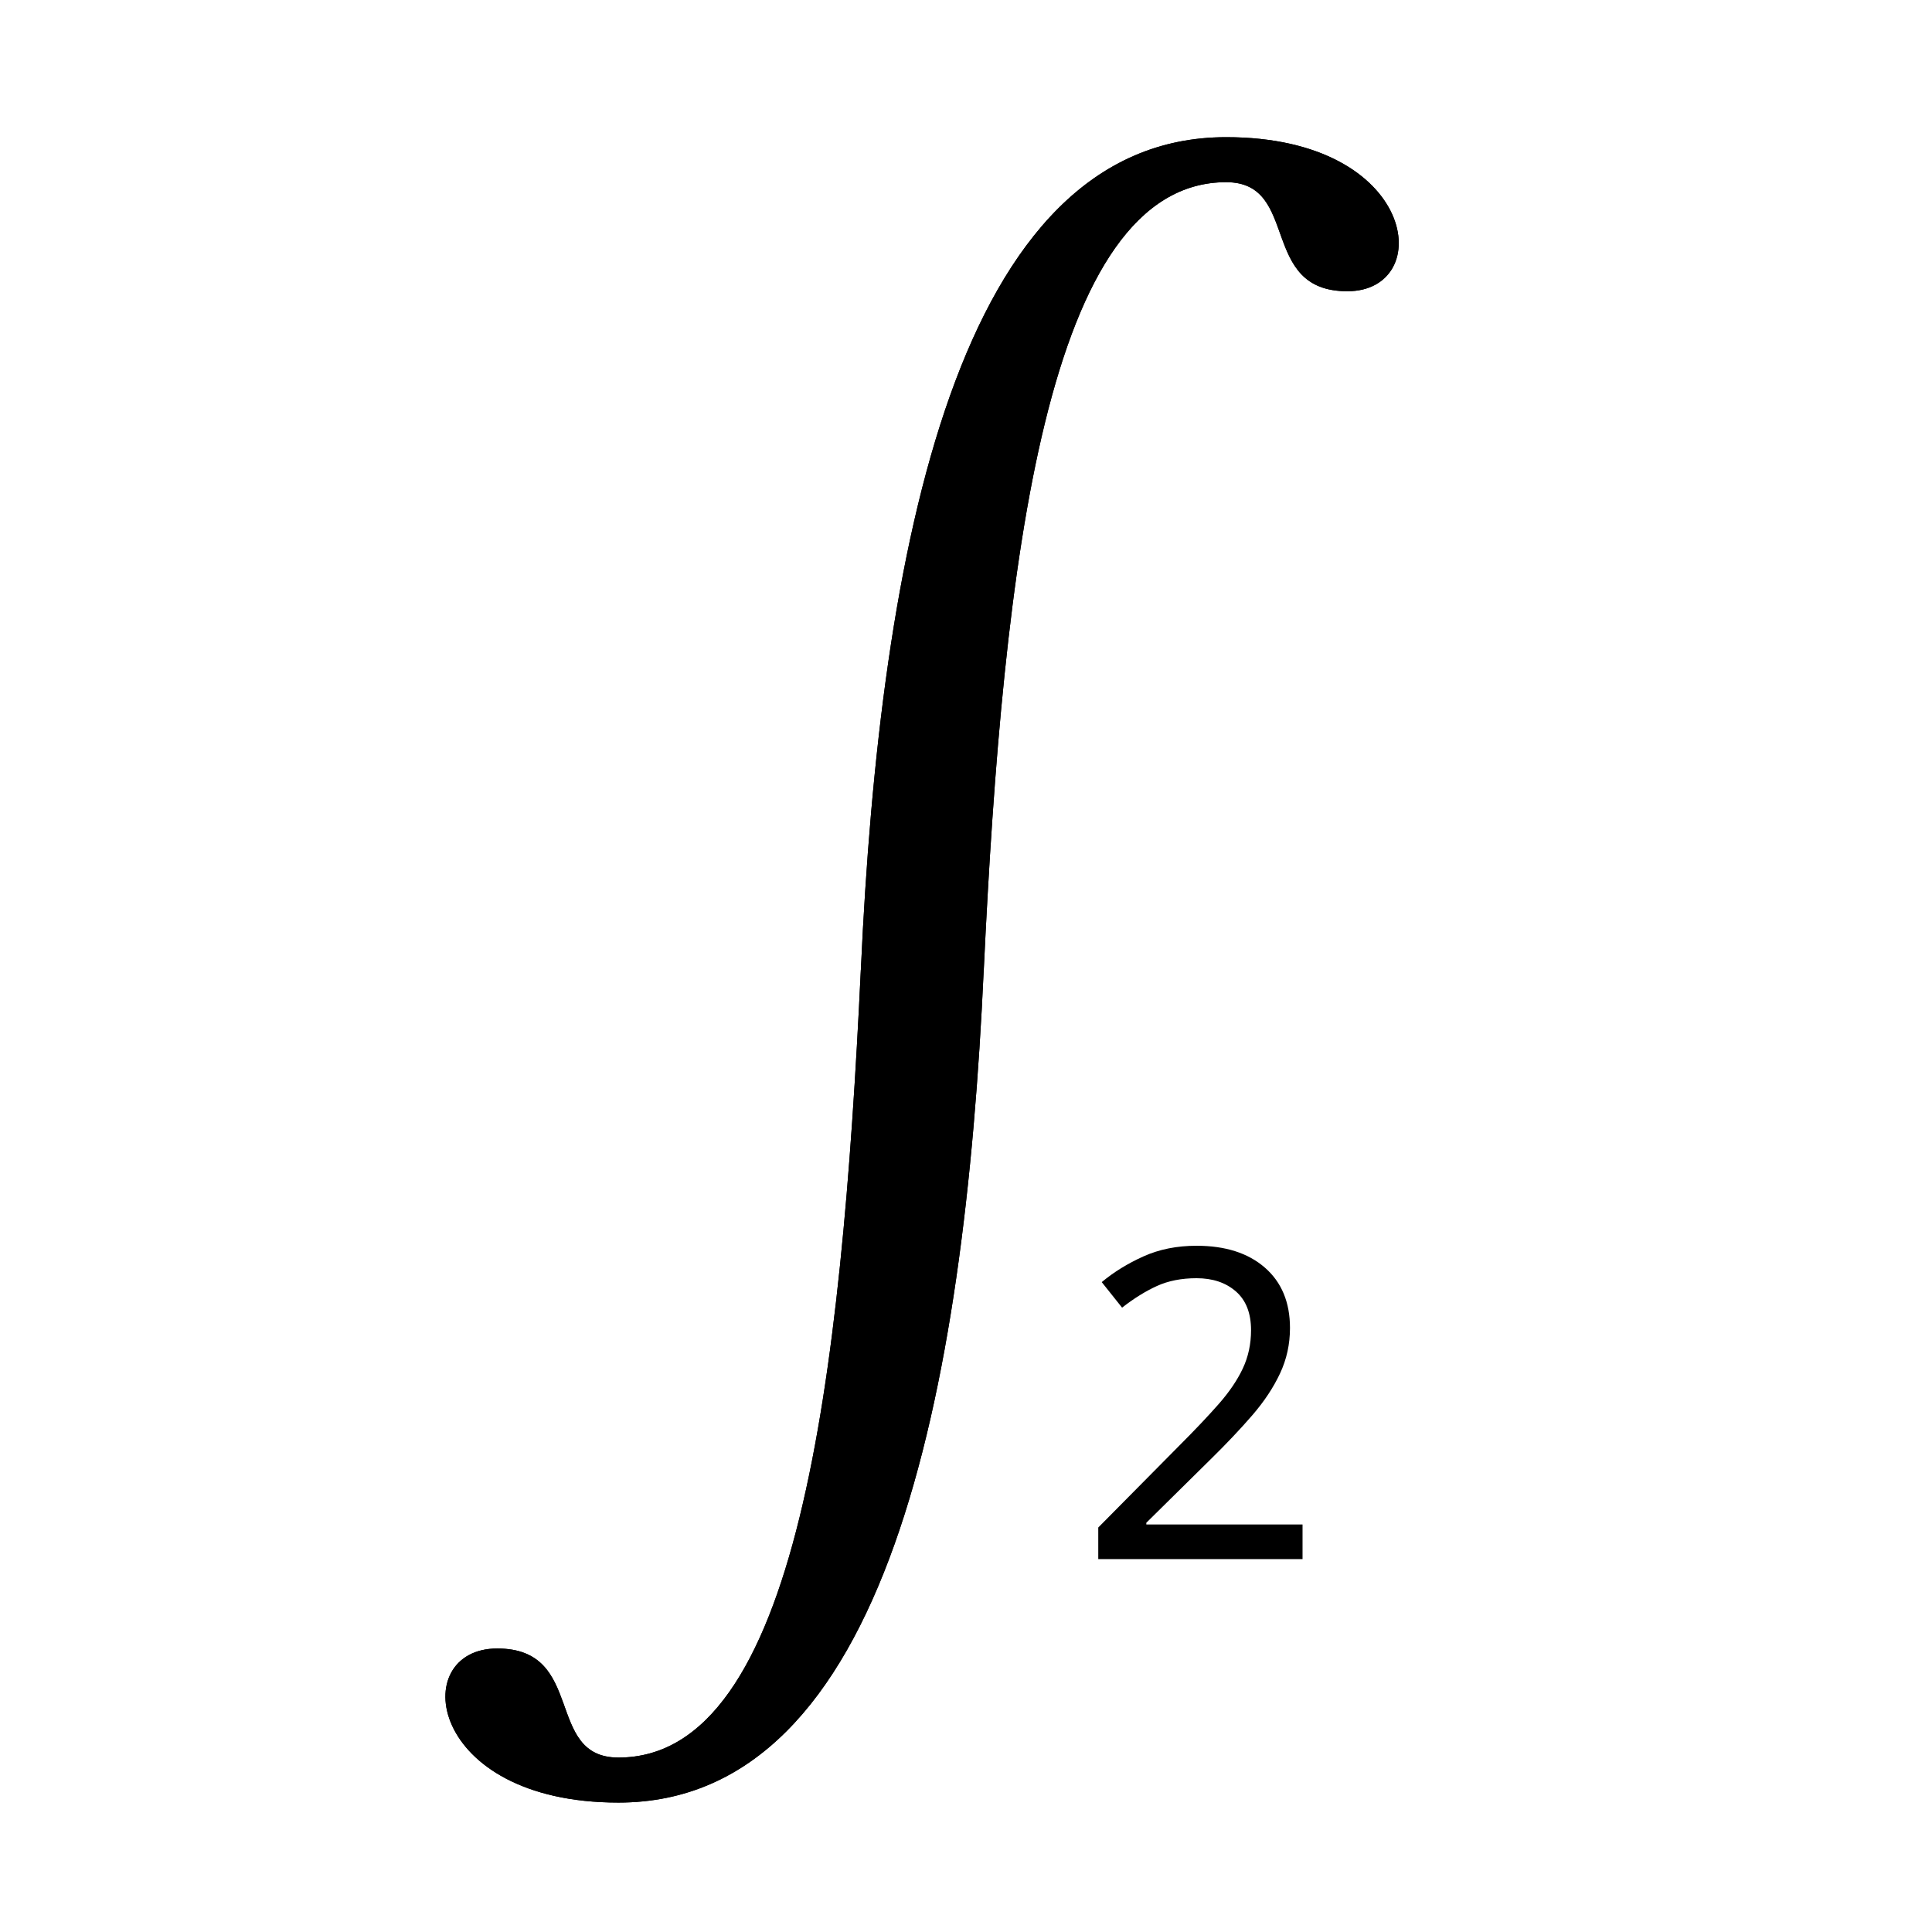
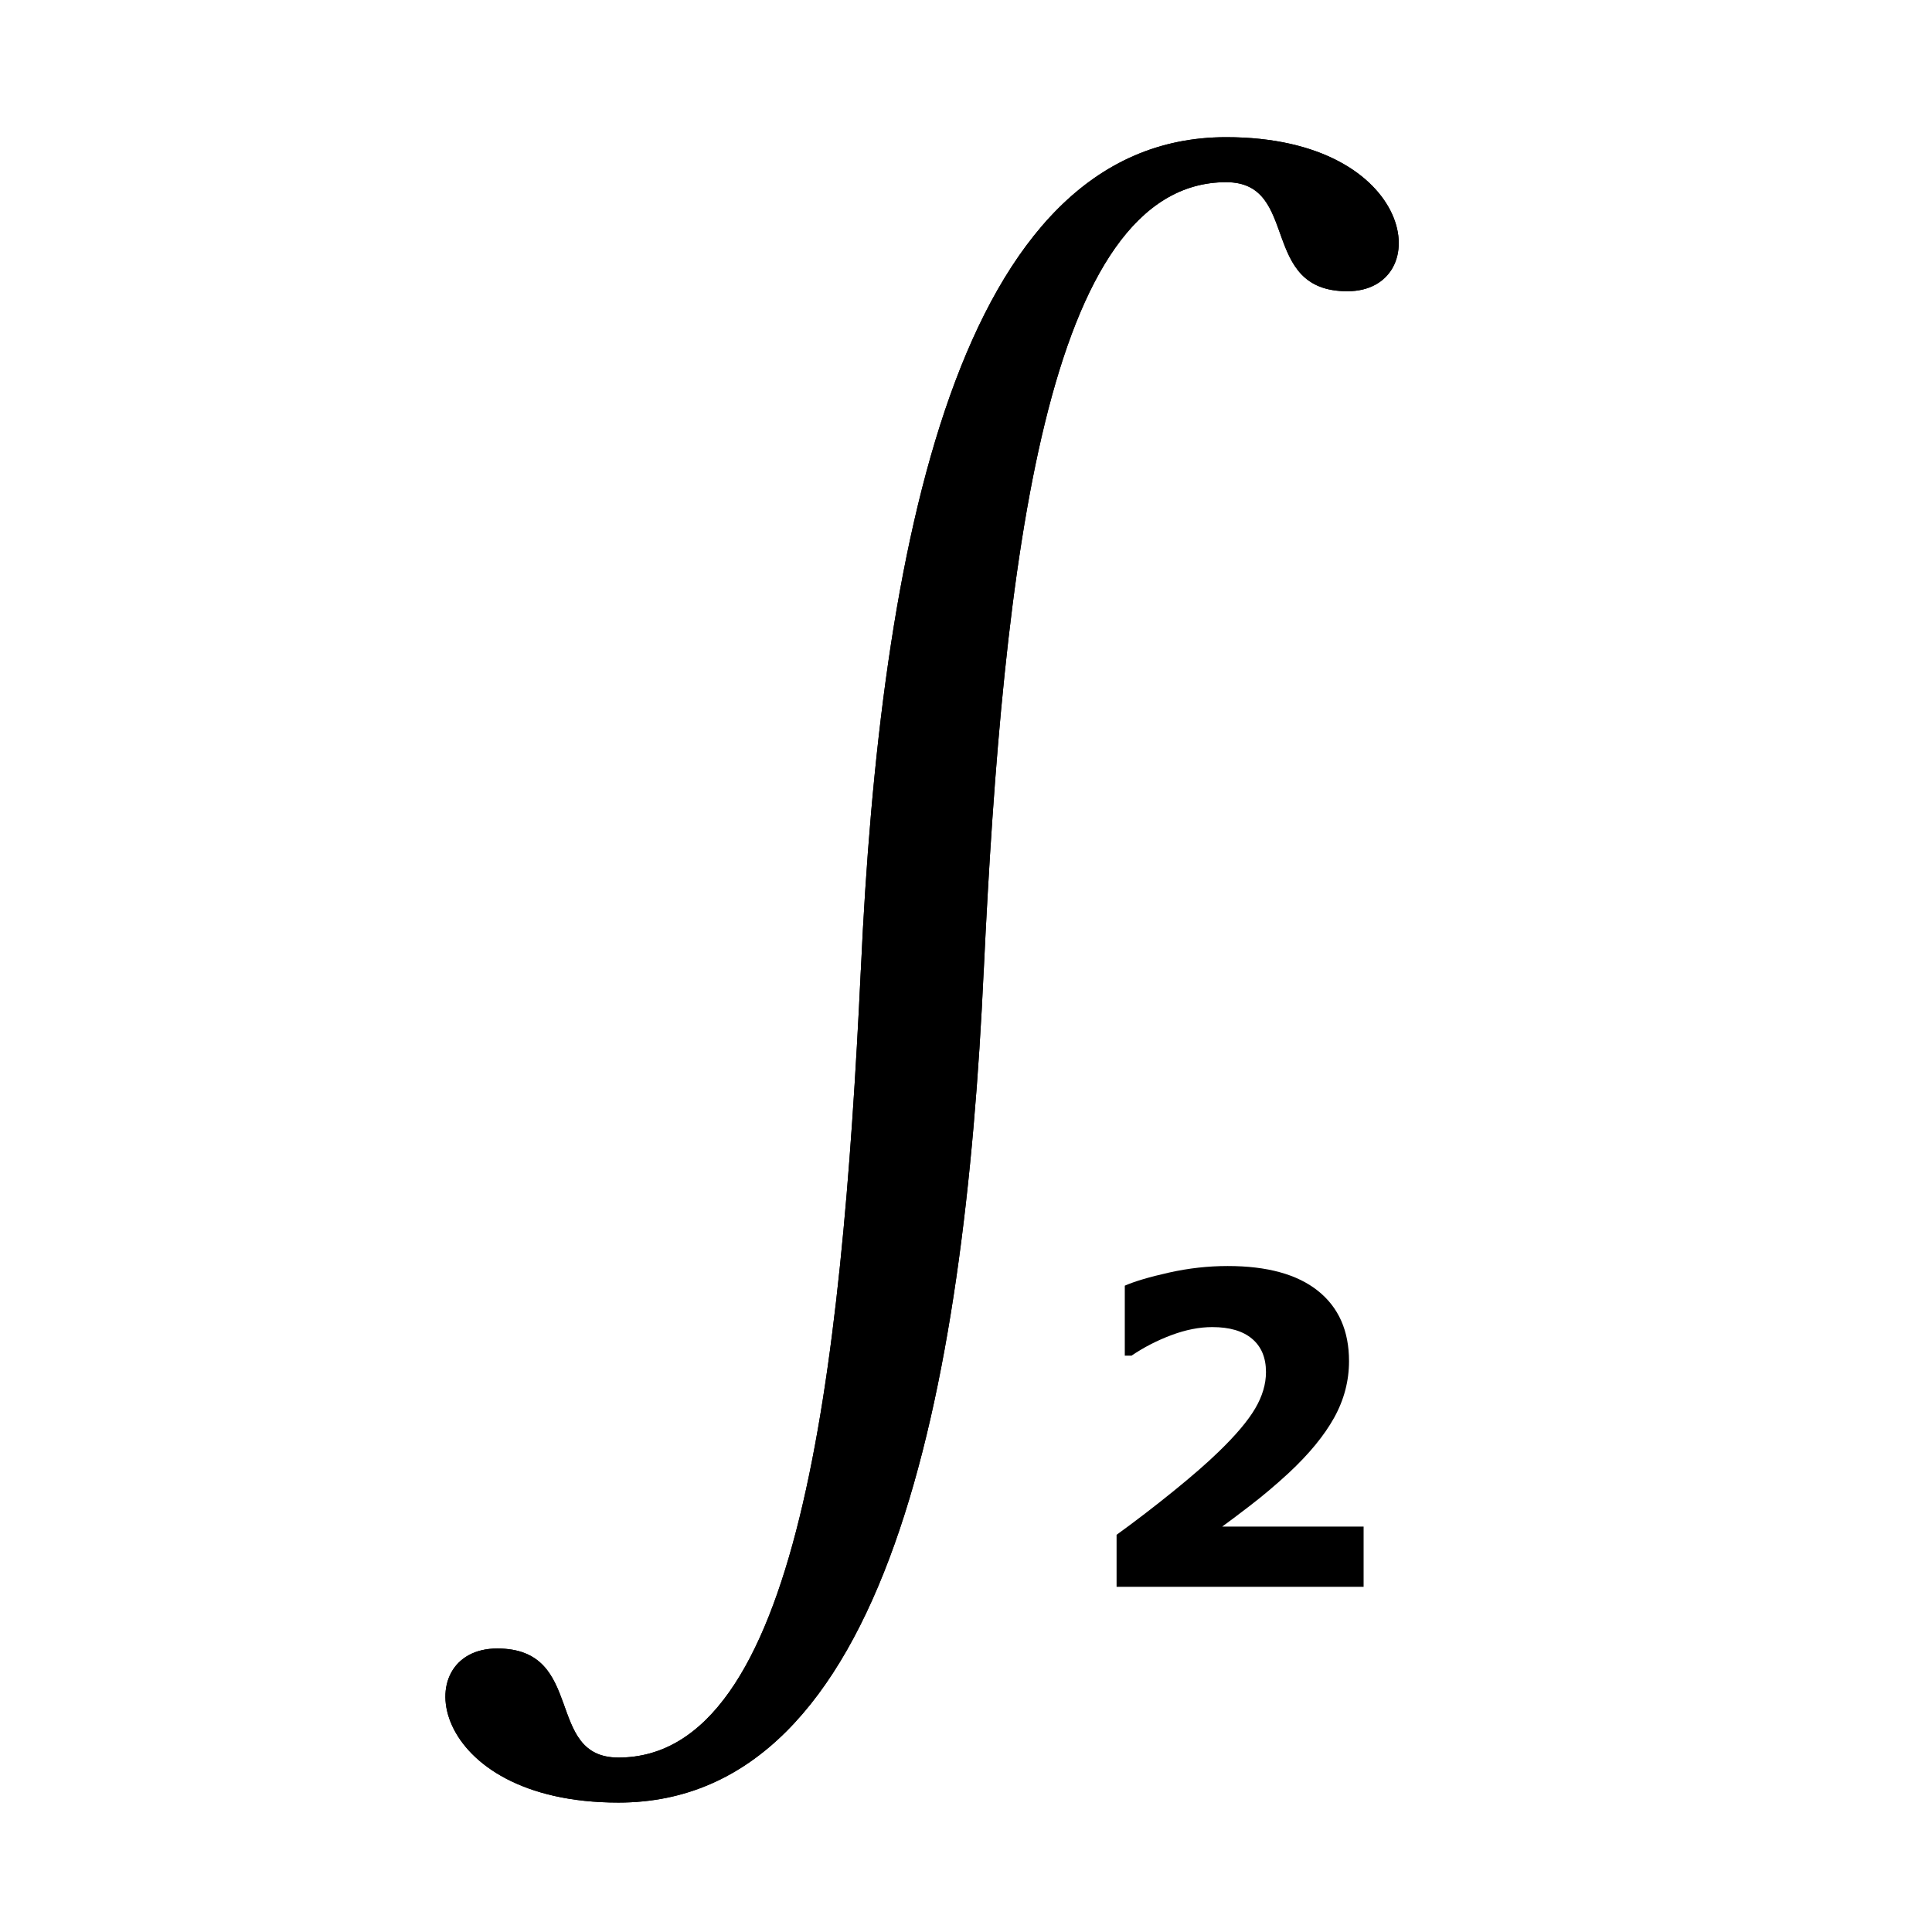
- <svg xmlns="http://www.w3.org/2000/svg" id="Layer_2" viewBox="0 0 1000 1000">
-   <defs>
-     <style>.cls-1{font-family:ScriptMTBold, 'Script MT Bold';font-size:224.01px;}</style>
-   </defs>
-   <path d="m445.56,502c-10.04,212.02-32.71,407.71-125.45,407.71-38.53,0-16.64-56.45-62.72-56.45-46.59,0-36.74,79.75,62.72,79.75,138.91,0,179.15-212.96,189.07-431h.02c10.04-212.02,32.71-407.71,125.45-407.71,38.53,0,16.64,56.45,62.72,56.45s36.74-79.75-62.72-79.75c-138.91,0-179.15,212.96-189.07,431h-.02Z" />
-   <text class="cls-1" transform="translate(557.71 806.99)">
-     <tspan x="0" y="0">2</tspan>
-   </text>
-   <path d="m445.56,502c-10.04,212.02-32.71,407.71-125.45,407.71-38.53,0-16.64-56.45-62.72-56.45-46.59,0-36.74,79.75,62.72,79.75,138.91,0,179.15-212.96,189.07-431h.02c10.04-212.02,32.71-407.71,125.45-407.71,38.53,0,16.64,56.45,62.72,56.45s36.74-79.75-62.72-79.75c-138.91,0-179.15,212.96-189.07,431h-.02Z" />
+ <svg xmlns="http://www.w3.org/2000/svg" id="Layer_2" data-name="Layer 2" viewBox="0 0 1000 1000">
+   <path d="M445.56,502c-10.04,212.02-32.71,407.71-125.45,407.71-38.53,0-16.64-56.45-62.72-56.45-46.59,0-36.74,79.75,62.72,79.75,138.91,0,179.15-212.96,189.07-431h.02c10.04-212.02,32.71-407.71,125.45-407.71,38.53,0,16.64,56.45,62.72,56.45s36.74-79.75-62.72-79.75c-138.91,0-179.15,212.96-189.07,431h-.02Z" />
+   <path d="M705.81,821.32h-127.87v-26.91c9.77-7.07,19.56-14.58,29.37-22.53,9.81-7.95,17.67-14.8,23.57-20.56,8.82-8.53,15.09-15.97,18.81-22.31,3.72-6.34,5.58-12.62,5.58-18.81,0-7.44-2.39-13.18-7.17-17.23-4.78-4.05-11.65-6.07-20.62-6.07-6.71,0-13.76,1.39-21.17,4.16-7.4,2.77-14.27,6.31-20.62,10.61h-3.5v-36.21c5.18-2.26,12.82-4.52,22.92-6.78,10.1-2.26,20.22-3.39,30.35-3.39,20.42,0,35.99,4.29,46.71,12.85,10.72,8.57,16.08,20.69,16.08,36.37,0,10.28-2.57,20.05-7.71,29.31-5.14,9.26-13,18.81-23.57,28.66-6.64,6.12-13.31,11.76-20.02,16.9-6.71,5.14-11.48,8.73-14.33,10.77h73.18v31.17Z" />
+   <path d="M445.56,502c-10.04,212.02-32.71,407.71-125.45,407.71-38.53,0-16.64-56.45-62.72-56.45-46.59,0-36.74,79.75,62.72,79.75,138.91,0,179.15-212.96,189.07-431h.02c10.04-212.02,32.71-407.71,125.45-407.71,38.53,0,16.64,56.45,62.72,56.45s36.74-79.75-62.72-79.75c-138.91,0-179.15,212.96-189.07,431h-.02Z" />
</svg>
